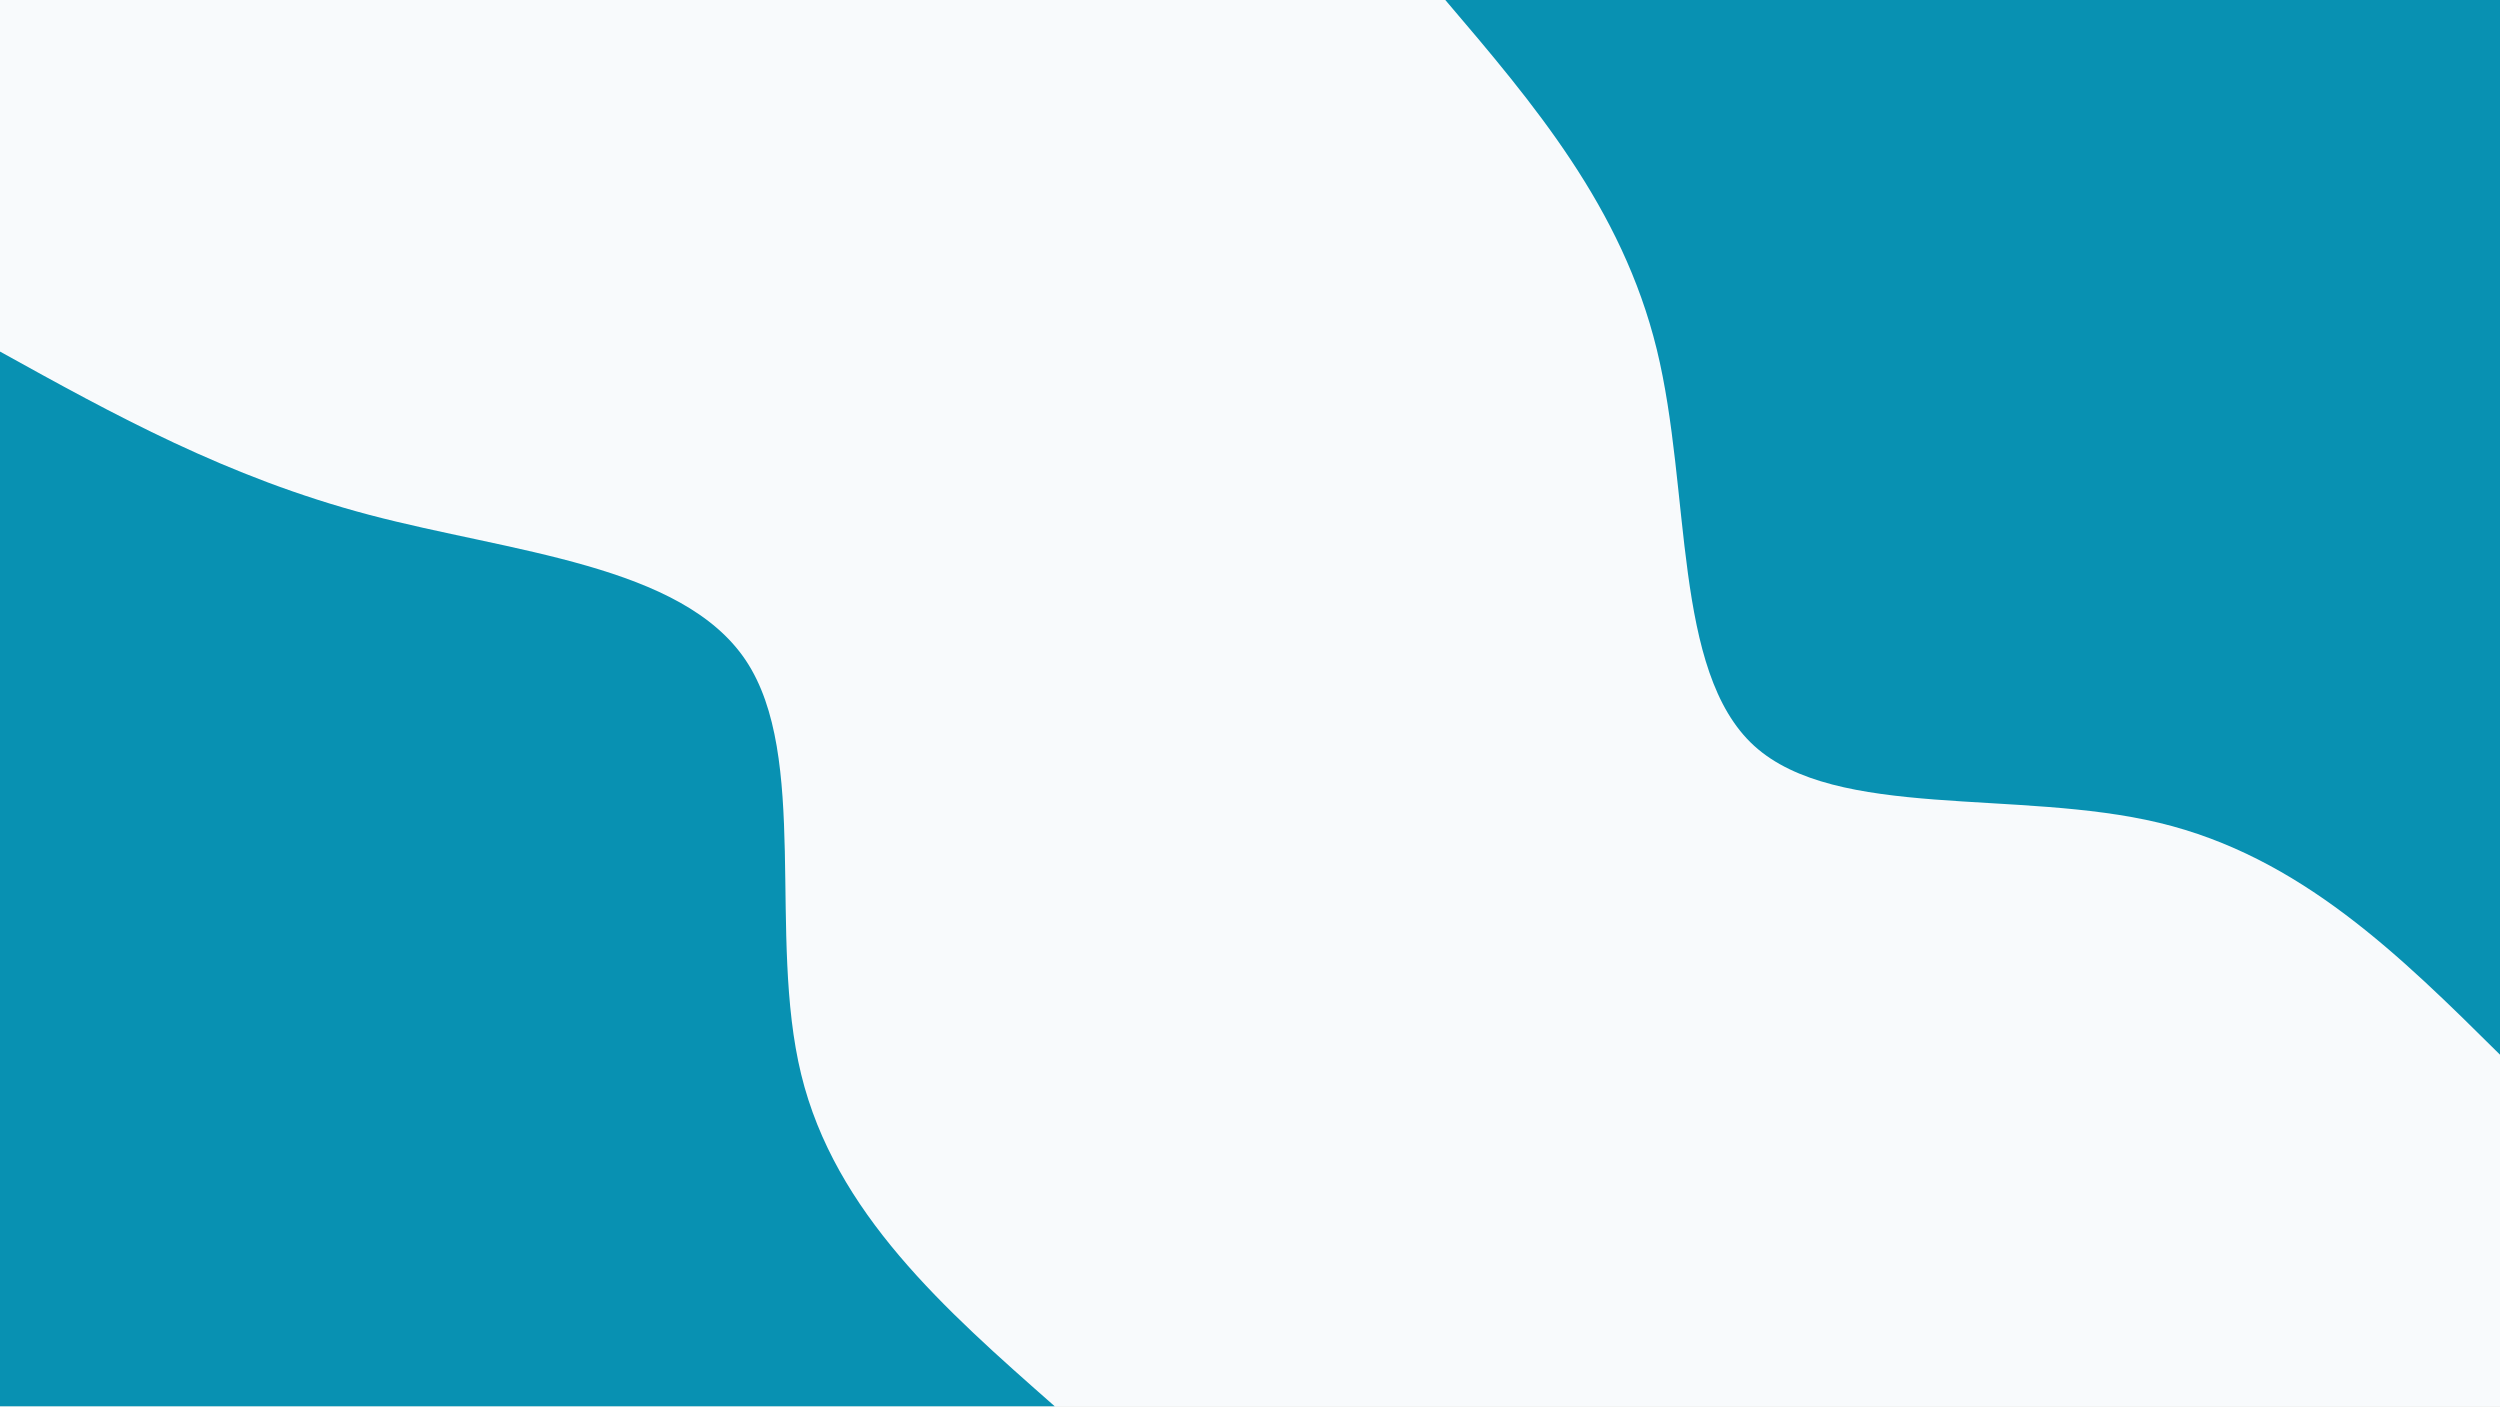
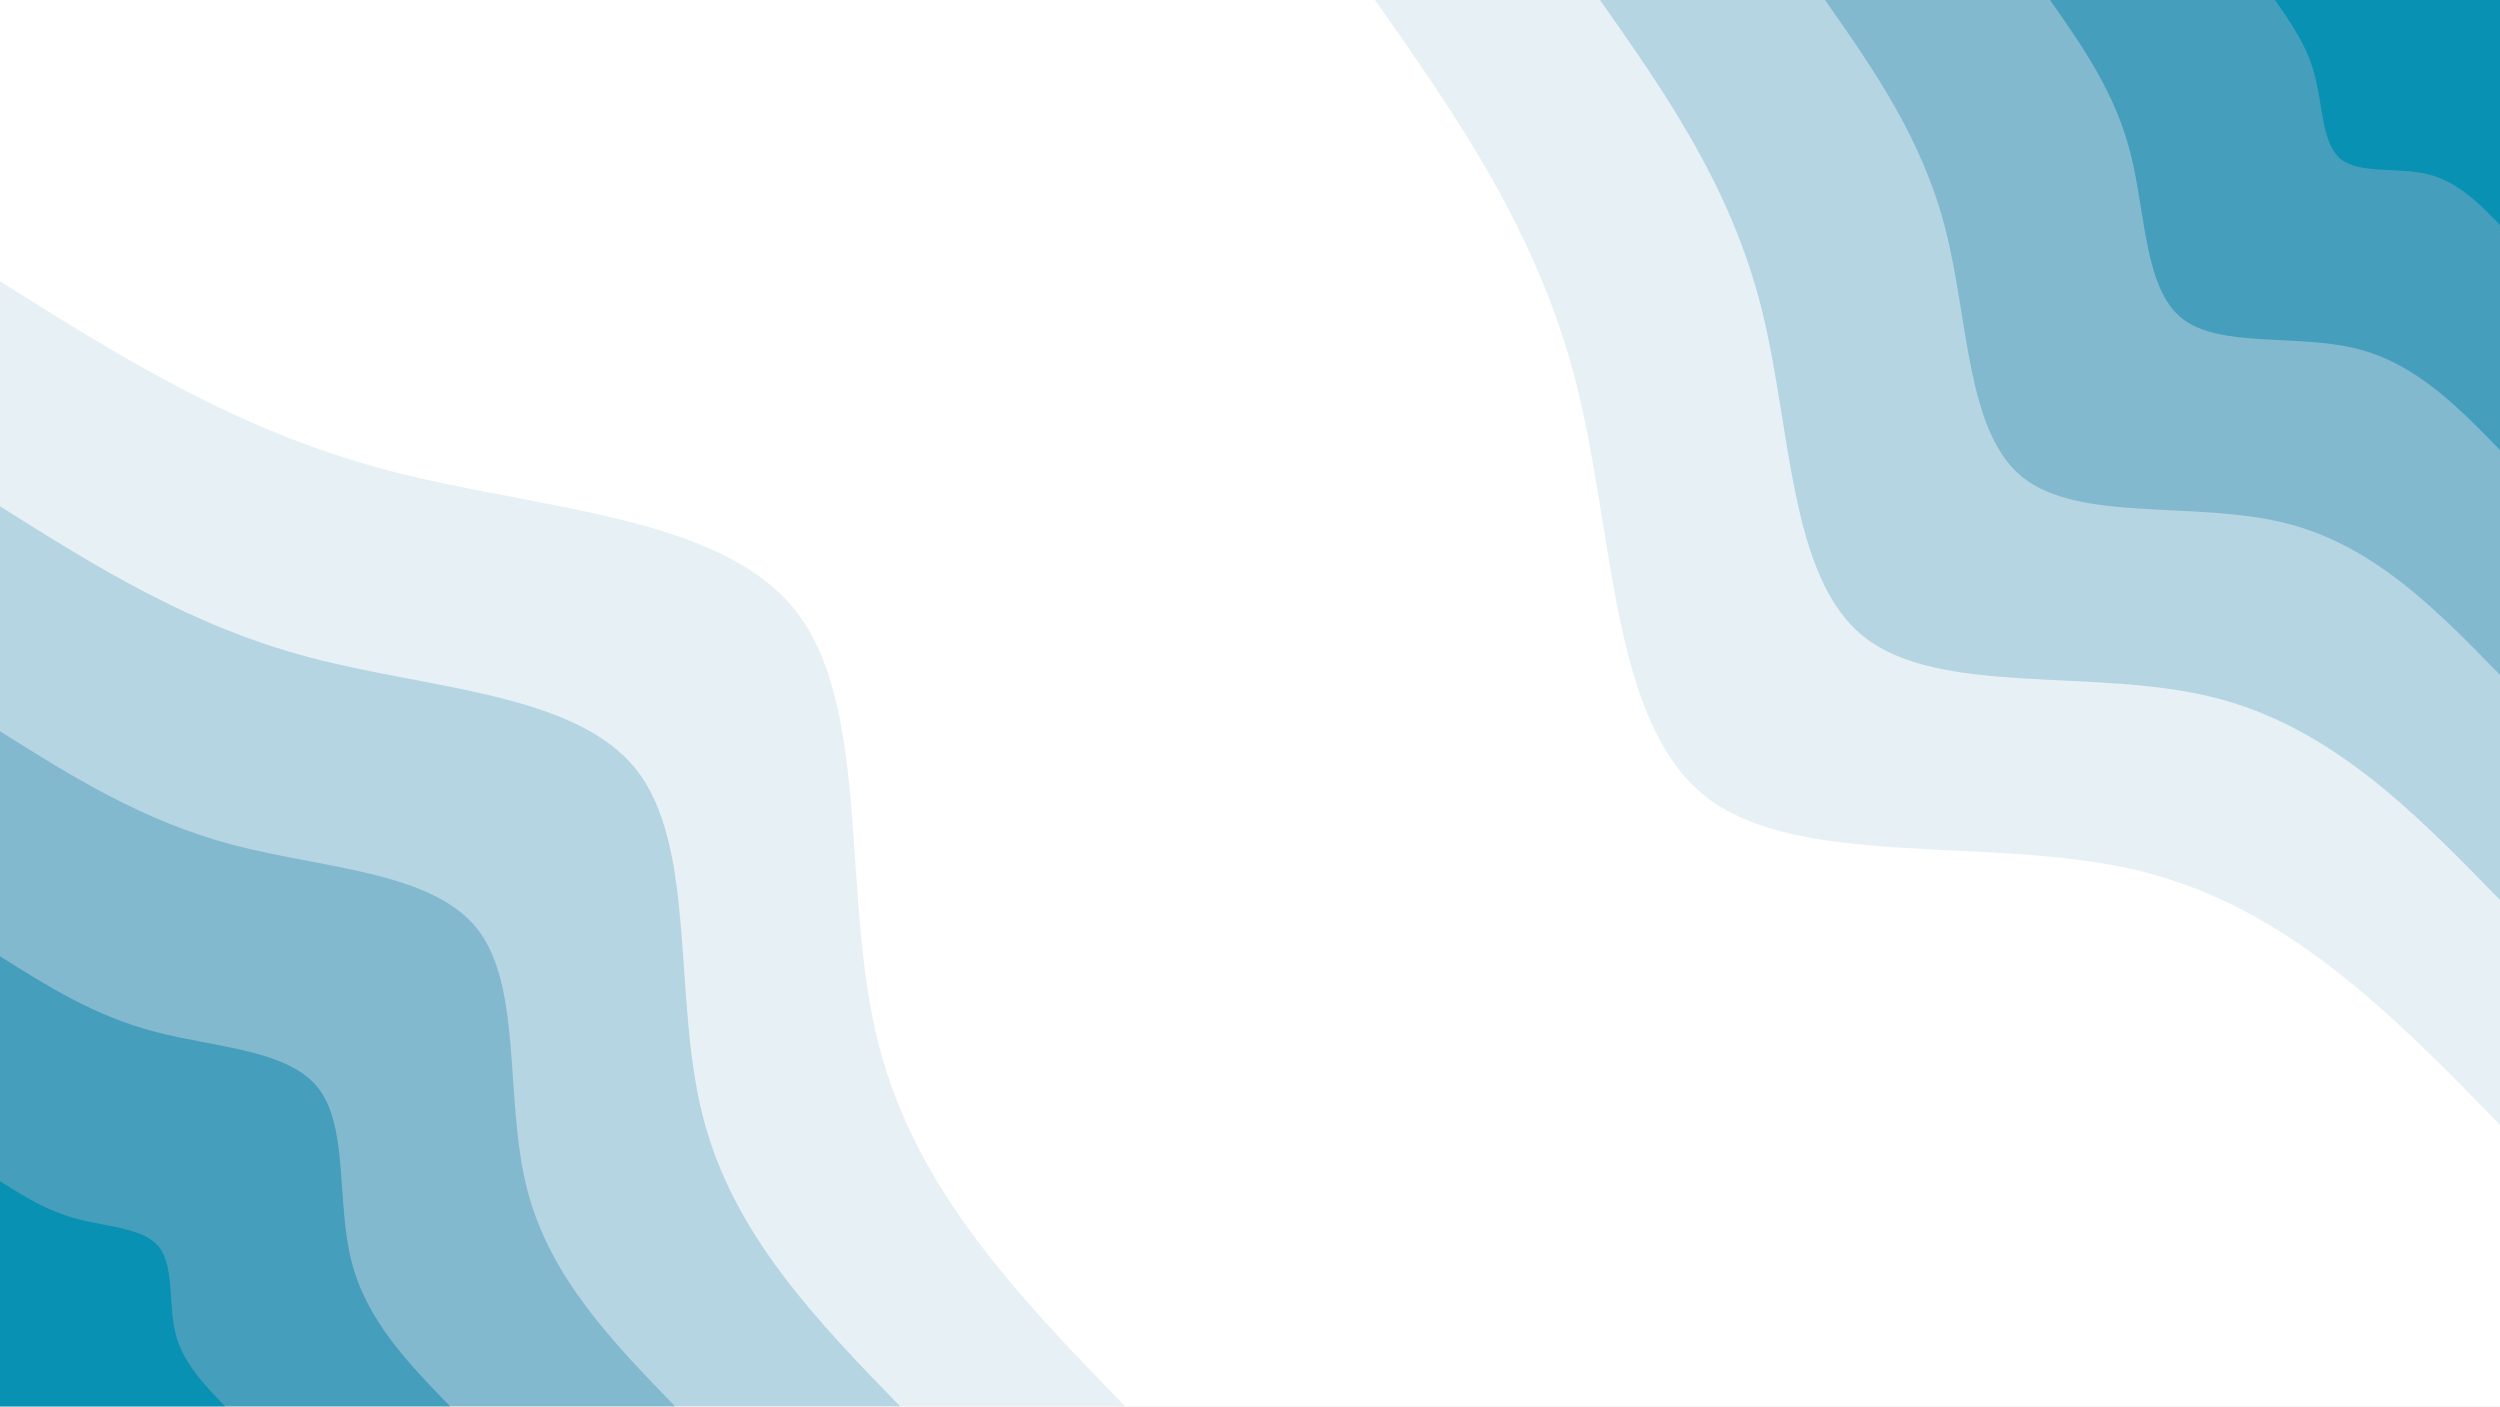
- <svg xmlns="http://www.w3.org/2000/svg" id="visual" viewBox="0 0 1920 1080" width="1920" height="1080" version="1.1">
-   <rect x="0" y="0" width="1920" height="1080" fill="#f8fafc" />
+ <svg xmlns="http://www.w3.org/2000/svg" id="visual" viewBox="0 0 960 540" width="960" height="540" version="1.1">
+   <rect x="0" y="0" width="960" height="540" fill="#FFFFFF" />
  <defs>
    <linearGradient id="grad1_0" x1="43.8%" y1="0%" x2="100%" y2="100%">
-       <stop offset="14.444%" stop-color="#f8fafc" stop-opacity="1" />
-       <stop offset="85.556%" stop-color="#f8fafc" stop-opacity="1" />
+       <stop offset="14.444%" stop-color="#0891b2" stop-opacity="1" />
+       <stop offset="85.556%" stop-color="#0891b2" stop-opacity="1" />
+     </linearGradient>
+   </defs>
+   <defs>
+     <linearGradient id="grad1_1" x1="43.8%" y1="0%" x2="100%" y2="100%">
+       <stop offset="14.444%" stop-color="#0891b2" stop-opacity="1" />
+       <stop offset="85.556%" stop-color="#66acc5" stop-opacity="1" />
+     </linearGradient>
+   </defs>
+   <defs>
+     <linearGradient id="grad1_2" x1="43.8%" y1="0%" x2="100%" y2="100%">
+       <stop offset="14.444%" stop-color="#9cc7d8" stop-opacity="1" />
+       <stop offset="85.556%" stop-color="#66acc5" stop-opacity="1" />
+     </linearGradient>
+   </defs>
+   <defs>
+     <linearGradient id="grad1_3" x1="43.8%" y1="0%" x2="100%" y2="100%">
+       <stop offset="14.444%" stop-color="#9cc7d8" stop-opacity="1" />
+       <stop offset="85.556%" stop-color="#cee3eb" stop-opacity="1" />
+     </linearGradient>
+   </defs>
+   <defs>
+     <linearGradient id="grad1_4" x1="43.8%" y1="0%" x2="100%" y2="100%">
+       <stop offset="14.444%" stop-color="#ffffff" stop-opacity="1" />
+       <stop offset="85.556%" stop-color="#cee3eb" stop-opacity="1" />
    </linearGradient>
  </defs>
  <defs>
    <linearGradient id="grad2_0" x1="0%" y1="0%" x2="56.3%" y2="100%">
-       <stop offset="14.444%" stop-color="#f8fafc" stop-opacity="1" />
-       <stop offset="85.556%" stop-color="#f8fafc" stop-opacity="1" />
+       <stop offset="14.444%" stop-color="#0891b2" stop-opacity="1" />
+       <stop offset="85.556%" stop-color="#0891b2" stop-opacity="1" />
    </linearGradient>
  </defs>
-   <g transform="translate(1920, 0)">
-     <path d="M0 810C-76.7 734 -153.4 657.9 -261.8 631.9C-370.1 605.9 -510 629.9 -572.8 572.8C-635.5 515.6 -621 377.2 -647.6 268.3C-674.3 159.3 -742.2 79.6 -810 0L0 0Z" fill="#0891b2" />
+   <defs>
+     <linearGradient id="grad2_1" x1="0%" y1="0%" x2="56.3%" y2="100%">
+       <stop offset="14.444%" stop-color="#66acc5" stop-opacity="1" />
+       <stop offset="85.556%" stop-color="#0891b2" stop-opacity="1" />
+     </linearGradient>
+   </defs>
+   <defs>
+     <linearGradient id="grad2_2" x1="0%" y1="0%" x2="56.3%" y2="100%">
+       <stop offset="14.444%" stop-color="#66acc5" stop-opacity="1" />
+       <stop offset="85.556%" stop-color="#9cc7d8" stop-opacity="1" />
+     </linearGradient>
+   </defs>
+   <defs>
+     <linearGradient id="grad2_3" x1="0%" y1="0%" x2="56.3%" y2="100%">
+       <stop offset="14.444%" stop-color="#cee3eb" stop-opacity="1" />
+       <stop offset="85.556%" stop-color="#9cc7d8" stop-opacity="1" />
+     </linearGradient>
+   </defs>
+   <defs>
+     <linearGradient id="grad2_4" x1="0%" y1="0%" x2="56.3%" y2="100%">
+       <stop offset="14.444%" stop-color="#cee3eb" stop-opacity="1" />
+       <stop offset="85.556%" stop-color="#ffffff" stop-opacity="1" />
+     </linearGradient>
+   </defs>
+   <g transform="translate(960, 0)">
+     <path d="M0 432C-40.7 390.2 -81.3 348.4 -138.5 334.4C-195.7 320.5 -269.4 334.3 -305.5 305.5C-341.5 276.6 -340 205 -354.8 147C-369.6 88.9 -400.8 44.5 -432 0L0 0Z" fill="#e7f1f5" />
+     <path d="M0 345.6C-32.5 312.2 -65.1 278.7 -110.8 267.6C-156.6 256.4 -215.5 267.5 -244.4 244.4C-273.2 221.3 -272 164 -283.8 117.6C-295.7 71.1 -320.6 35.6 -345.6 0L0 0Z" fill="#b6d5e2" />
+     <path d="M0 259.2C-24.4 234.1 -48.8 209 -83.1 200.7C-117.4 192.3 -161.6 200.6 -183.3 183.3C-204.9 166 -204 123 -212.9 88.2C-221.8 53.3 -240.5 26.7 -259.2 0L0 0Z" fill="#82b9cf" />
+     <path d="M0 172.8C-16.3 156.1 -32.5 139.4 -55.4 133.8C-78.3 128.2 -107.8 133.7 -122.2 122.2C-136.6 110.6 -136 82 -141.9 58.8C-147.8 35.6 -160.3 17.8 -172.8 0L0 0Z" fill="#459ebb" />
+     <path d="M0 86.4C-8.1 78 -16.3 69.7 -27.7 66.9C-39.1 64.1 -53.9 66.9 -61.1 61.1C-68.3 55.3 -68 41 -71 29.4C-73.9 17.8 -80.2 8.9 -86.4 0L0 0Z" fill="#0891b2" />
  </g>
-   <g transform="translate(0, 1080)">
-     <path d="M0 -810C87.2 -761.7 174.5 -713.4 283.6 -684.6C392.7 -655.8 523.6 -646.4 572.8 -572.8C621.9 -499.1 589.4 -361.1 615.3 -254.9C641.2 -148.7 725.6 -74.3 810 0L0 0Z" fill="#0891b2" />
+   <g transform="translate(0, 540)">
+     <path d="M0 -432C45.6 -403.3 91.2 -374.6 148.9 -359.4C206.6 -344.2 276.4 -342.4 305.5 -305.5C334.6 -268.5 322.9 -196.5 337.2 -139.7C351.5 -82.9 391.8 -41.5 432 0L0 0Z" fill="#e7f1f5" />
+     <path d="M0 -345.6C36.5 -322.6 72.9 -299.7 119.1 -287.5C165.3 -275.3 221.1 -273.9 244.4 -244.4C267.6 -214.8 258.3 -157.2 269.8 -111.7C281.2 -66.3 313.4 -33.2 345.6 0L0 0Z" fill="#b6d5e2" />
+     <path d="M0 -259.2C27.3 -242 54.7 -224.8 89.3 -215.6C123.9 -206.5 165.8 -205.4 183.3 -183.3C200.7 -161.1 193.7 -117.9 202.3 -83.8C210.9 -49.7 235.1 -24.9 259.2 0L0 0Z" fill="#82b9cf" />
+     <path d="M0 -172.8C18.2 -161.3 36.5 -149.8 59.5 -143.8C82.6 -137.7 110.6 -137 122.2 -122.2C133.8 -107.4 129.2 -78.6 134.9 -55.9C140.6 -33.2 156.7 -16.6 172.8 0L0 0Z" fill="#459ebb" />
+     <path d="M0 -86.4C9.1 -80.7 18.2 -74.9 29.8 -71.9C41.3 -68.8 55.3 -68.5 61.1 -61.1C66.9 -53.7 64.6 -39.3 67.4 -27.9C70.3 -16.6 78.4 -8.3 86.4 0L0 0Z" fill="#0891b2" />
  </g>
</svg>
